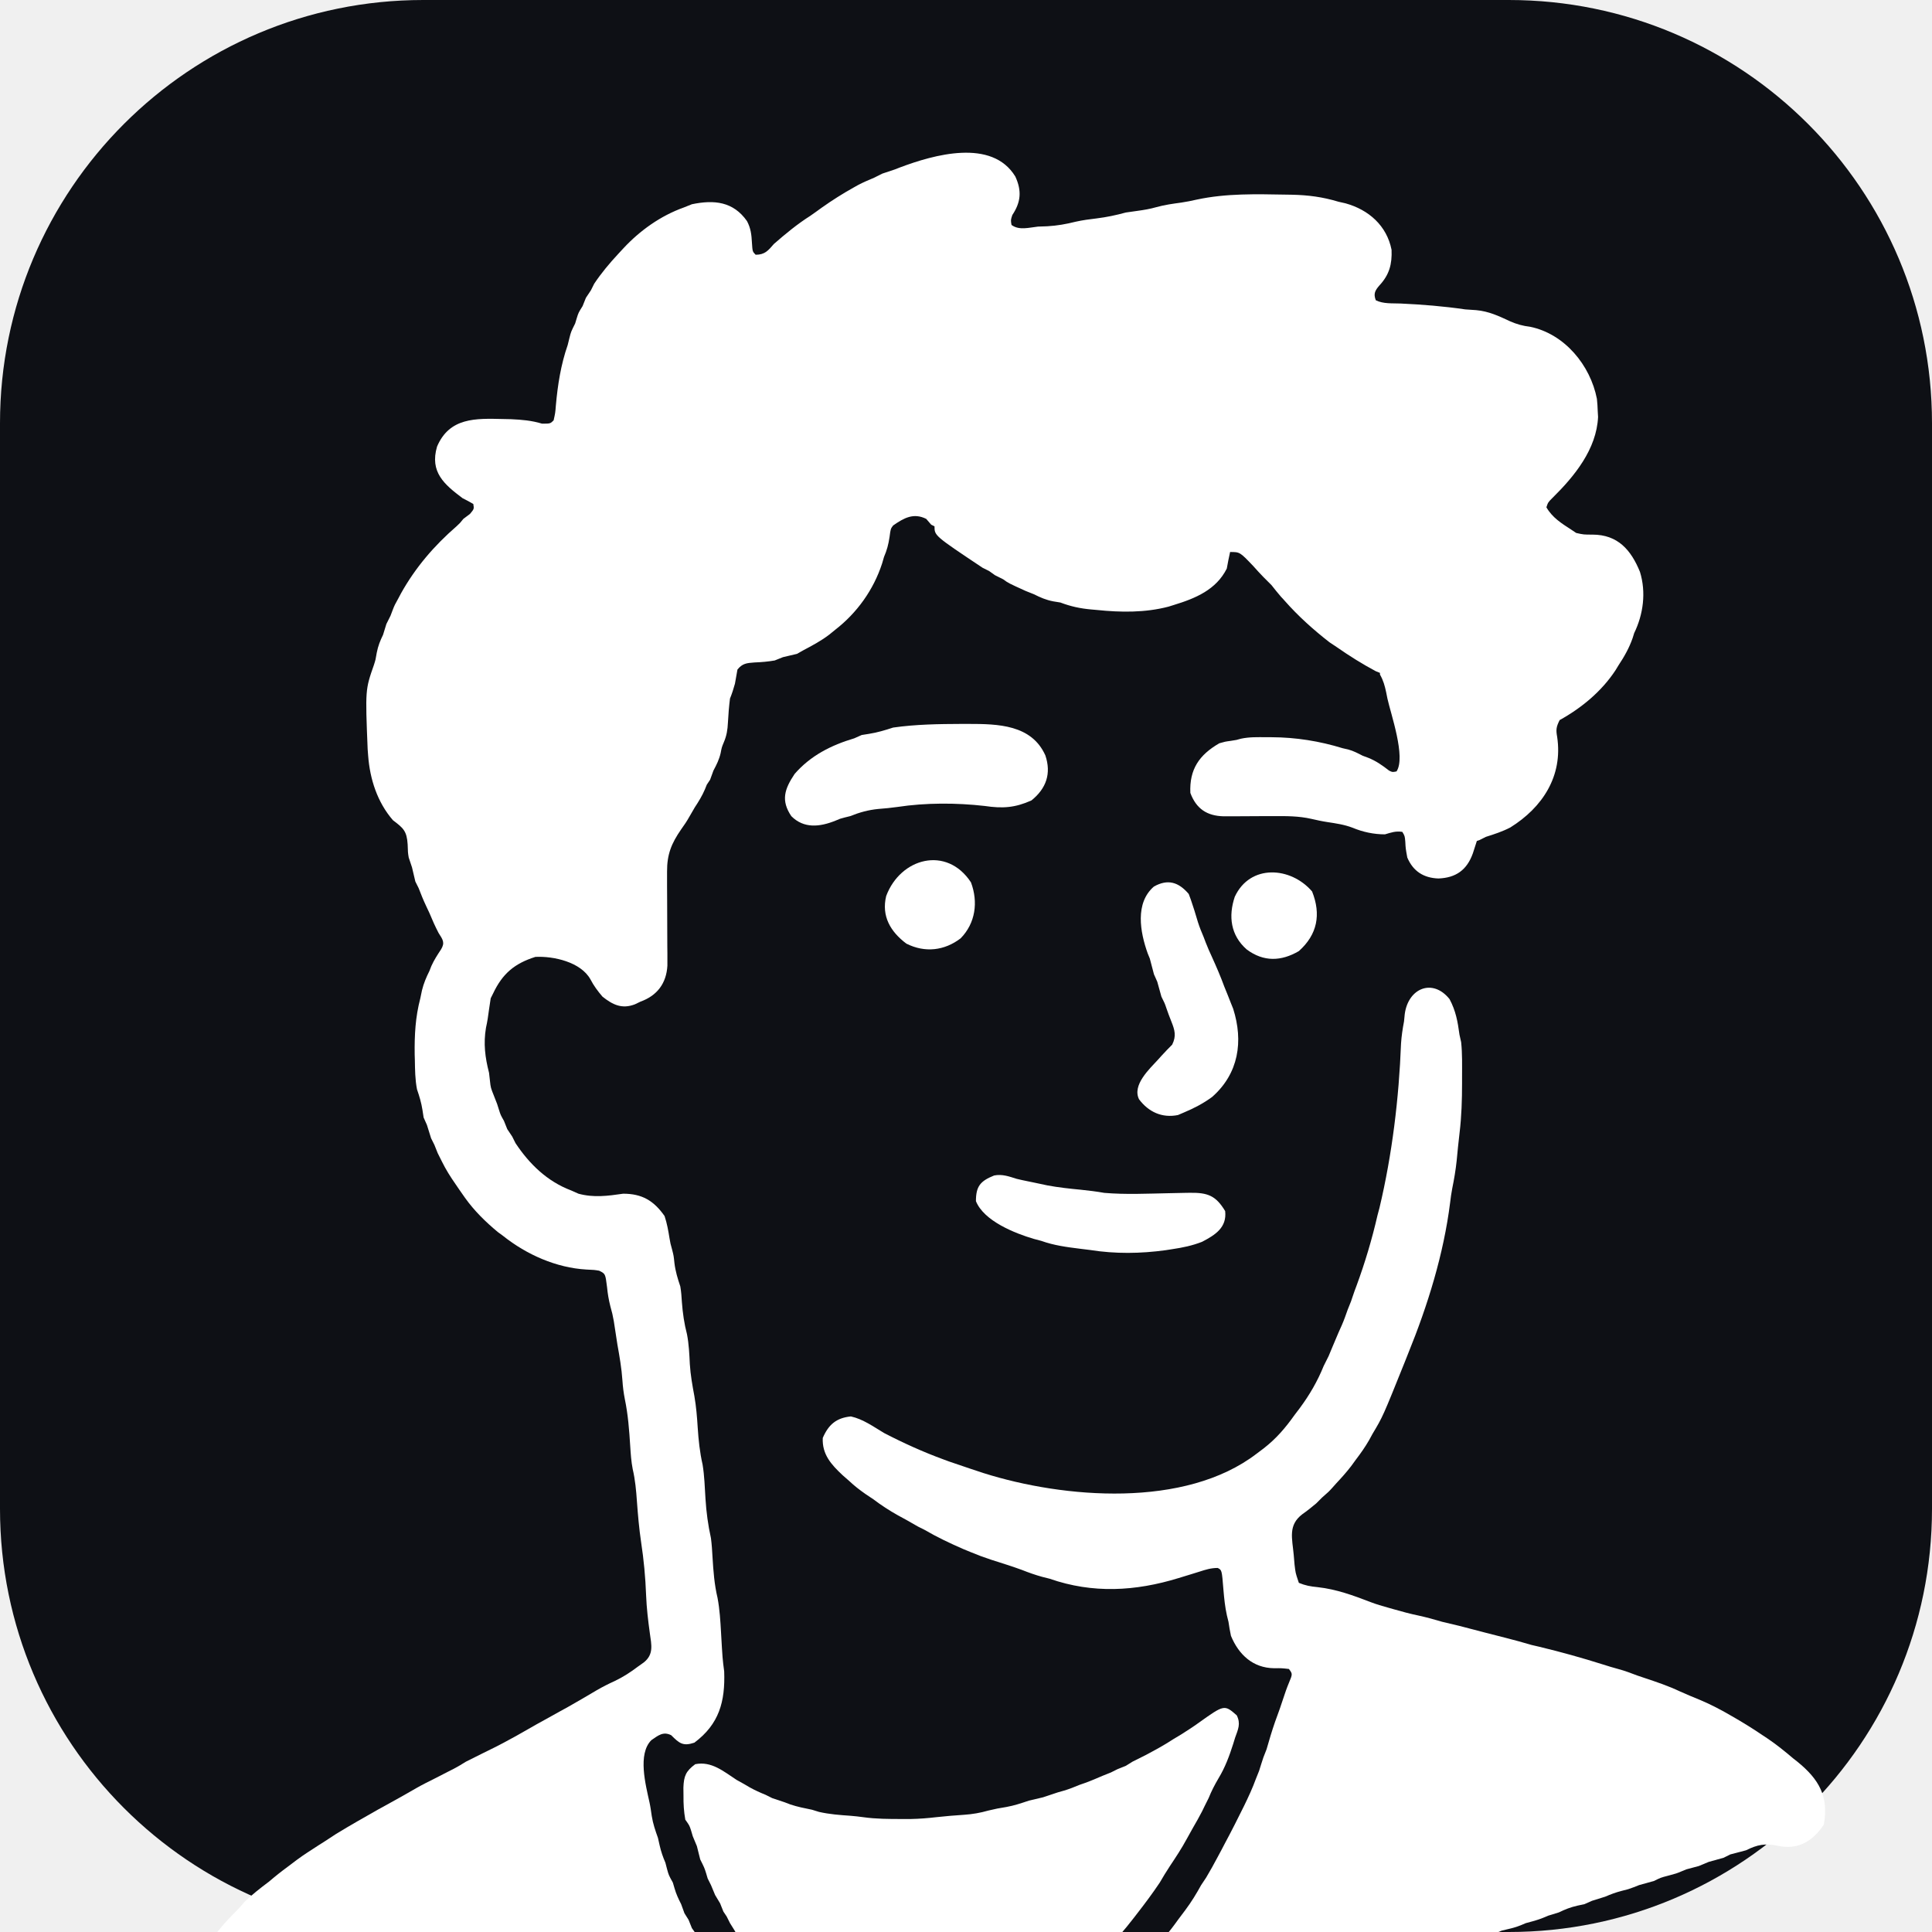
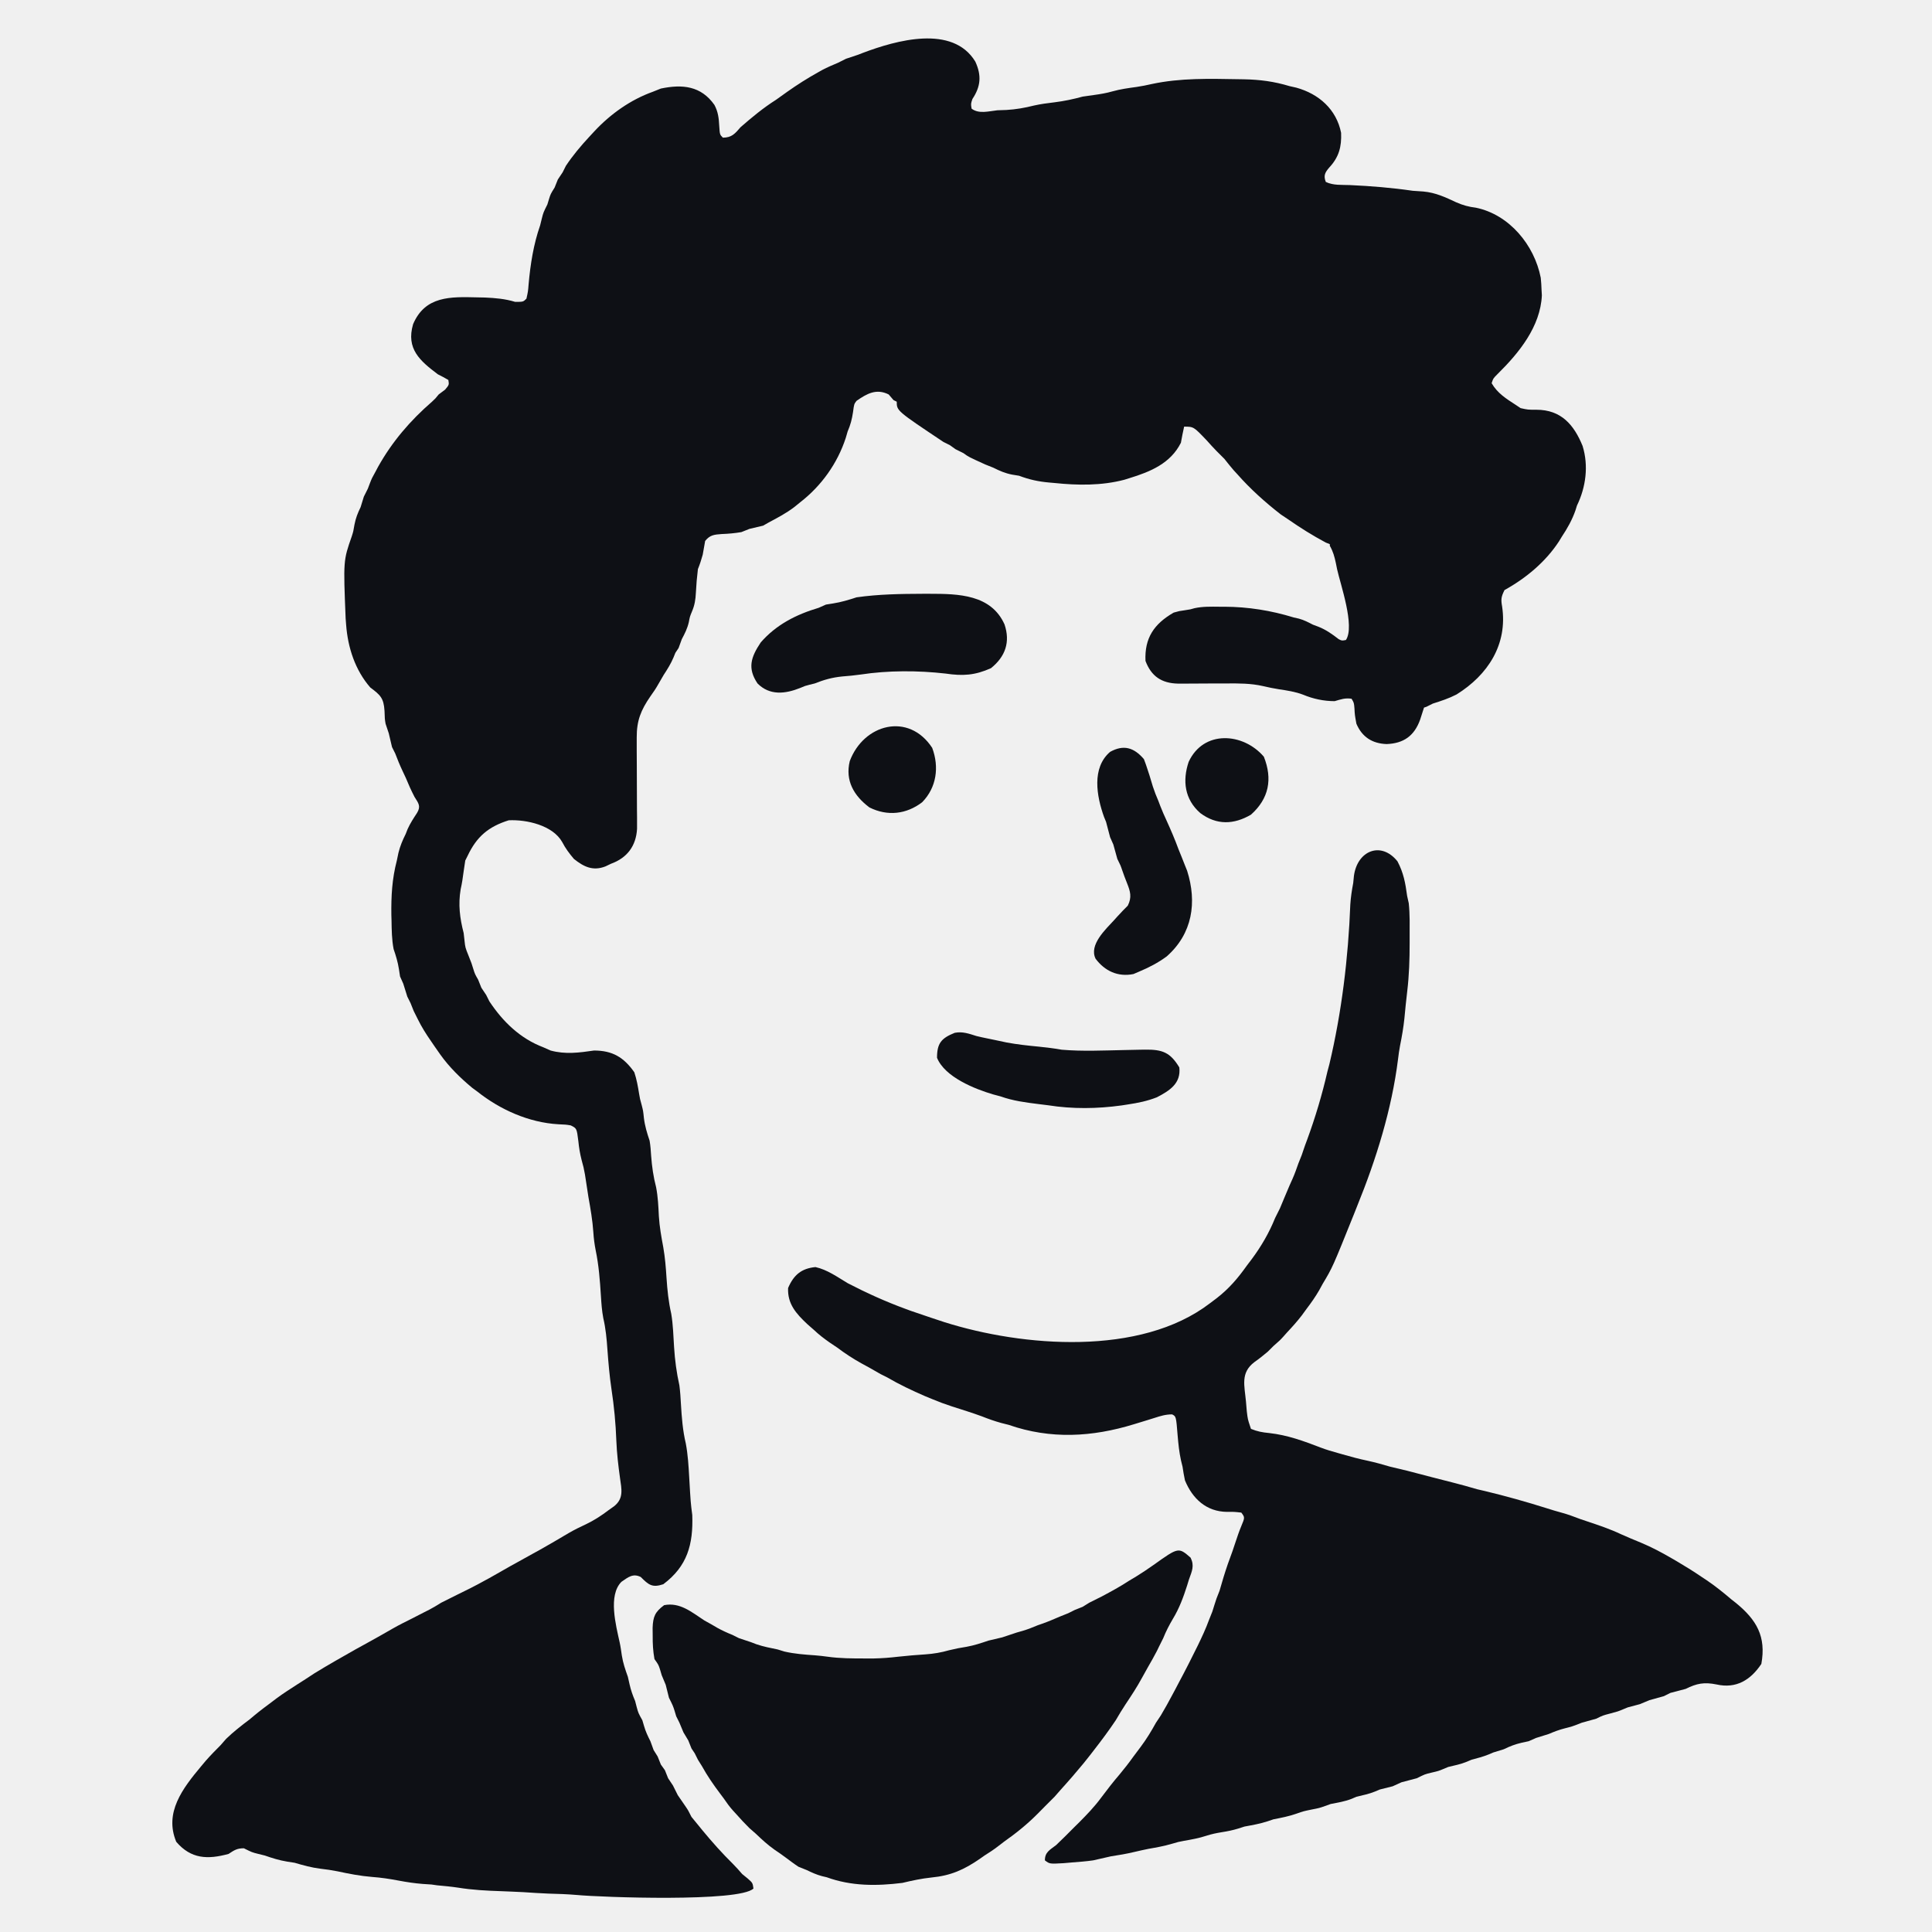
- <svg xmlns="http://www.w3.org/2000/svg" viewBox="290 230 2100 2100">
-   <style>.b{fill:#0E1015}.f{fill:#fff}@media (prefers-color-scheme:dark){.b{fill:#fff}.f{fill:#0E1015}}</style>
-   <rect class="b" x="290" y="230" width="2100" height="2100" rx="460" />
-   <g transform="translate(1340 1280) scale(.9) translate(-1340 -1280)">
+ <svg xmlns="http://www.w3.org/2000/svg" viewBox="188 250 2400 2400">
+   <style>.f{fill:#0E1015}@media (prefers-color-scheme:dark){.f{fill:#fff}}</style>
+   <g>
    <path d="M0 0 C8 17.4 6.7 31 -3.6 46.5 C-5.6 52.5 -5.6 52.5 -4.6 58.5 C4.6 65.4 16.8 61.6 27.4 60.5 C31.2 60.4 34.9 60.2 38.7 60.1 C50.6 59.4 61.4 57.5 72.9 54.6 C81.4 52.7 89.7 51.6 98.3 50.6 C110.4 49.1 121.7 46.7 133.4 43.5 C138.1 42.8 142.8 42.1 147.5 41.5 C155.5 40.4 162.7 39.2 170.4 37 C180.4 34.2 190.2 32.9 200.4 31.5 C206.7 30.6 212.9 29.3 219.1 27.9 C254.9 20.2 291 21.3 327.4 21.9 C329.5 21.9 331.6 21.9 333.7 22 C353.8 22.4 371.2 24.7 390.4 30.5 C391.8 30.8 391.8 30.8 398.8 32.4 C426.9 40.2 448.6 59.4 454.4 88.5 C455.1 105.8 451.8 118.6 439.7 131.6 C434.4 137.7 432.3 141.7 435.4 149.5 C444.5 154 455.3 153 465.2 153.4 C491.5 154.6 517.4 156.7 543.4 160.5 C547.8 160.8 552.2 161.1 556.6 161.4 C571.9 162.8 583.9 168.5 597.6 174.9 C605.6 178.4 613.1 180.5 621.8 181.5 C663.5 190.1 694.5 228 702.4 268.5 C702.9 273.5 703.3 278.5 703.4 283.5 C703.5 285.8 703.6 288 703.8 290.4 C702 329.3 675.4 361.9 648.8 388.1 C643.4 393.5 643.4 393.5 641.4 399.5 C648.6 412 659.5 418.8 671.4 426.5 C673.4 427.8 675.4 429.1 677.4 430.5 C686.4 432.5 686.4 432.5 697 432.5 C727.8 432.5 743.7 451.2 754.4 477.5 C762 502.1 758.5 528.7 747.4 551.5 C746.8 553.4 746.2 555.3 745.6 557.3 C741.5 569.2 735.4 580 728.4 590.5 C727.3 592.3 726.2 594.2 725 596.1 C708.3 621.6 684 641.8 657.4 656.5 C653.3 664.7 652.8 668 654.4 676.8 C661.5 724.1 636.7 762 597.8 786.2 C588.3 791.1 578.6 794.3 568.4 797.5 C565.8 798.8 563.2 800.1 560.4 801.5 C559.4 801.8 558.5 802.2 557.4 802.5 C555.8 807.5 554.2 812.4 552.6 817.4 C545.4 837.6 532.1 847 511 847.8 C493.2 847.2 480.4 839.1 473.4 822.5 C471.4 811.5 471.4 811.5 471 803.6 C470.4 796.5 470.4 796.5 467.4 791.5 C459.3 790.3 454.3 792.2 446.4 794.5 C433 794.5 419.7 791.7 407.3 786.5 C397.3 782.7 387.5 781.3 377 779.7 C370.4 778.7 364 777.3 357.5 775.8 C342.1 772.3 327.3 772.4 311.6 772.5 C307.6 772.5 303.6 772.5 299.6 772.5 C293.3 772.5 287 772.6 280.7 772.6 C274.7 772.6 268.6 772.6 262.5 772.7 C258.8 772.7 255.2 772.7 251.5 772.7 C231.3 772.2 218.5 763.5 211.4 744.5 C210.1 716 222.1 698.5 246.4 684.5 C253.4 682.5 253.4 682.5 260.1 681.6 C267.4 680.5 267.4 680.5 272.4 679 C282.6 676.8 292.8 677.1 303.1 677.2 C305.2 677.2 307.3 677.2 309.5 677.2 C338.7 677.3 367.5 681.9 395.4 690.5 C397.6 691 399.8 691.5 402 692 C408.3 693.7 413.6 696.5 419.4 699.5 C421.6 700.3 423.8 701.2 426.1 702 C435.7 705.8 443.3 711.2 451.4 717.5 C455.4 719.5 455.4 719.5 460.4 718.5 C471.9 701.3 453.4 648.9 449.4 630.5 C448.9 628 448.4 625.6 447.9 623 C446.2 615 444.5 608.7 440.4 601.5 C440.4 600.8 440.4 600.2 440.4 599.5 C438.8 598.8 437.1 598.2 435.4 597.5 C419.1 588.8 403.6 579.1 388.4 568.5 C385.5 566.5 382.5 564.5 379.4 562.5 C360 547.4 341.7 531 325.4 512.5 C324 510.9 322.5 509.2 320.9 507.6 C316.9 503 313.2 498.3 309.4 493.5 C306.2 490.2 302.9 486.9 299.6 483.7 C295.4 479.4 291.4 475 287.4 470.5 C271.2 453.5 271.2 453.5 259.4 453.5 C257.9 460.1 256.6 466.8 255.4 473.5 C242.6 499.1 217.6 509.5 191.4 517.5 C189.3 518.2 187.2 518.8 185 519.5 C156.8 526.9 127.2 526.5 98.4 523.5 C96.2 523.3 94 523.1 91.6 522.9 C78.3 521.7 67.1 519.3 54.4 514.5 C51.6 514 48.7 513.6 45.8 513.1 C37 511.4 30.4 508.5 22.4 504.5 C19.1 503.2 15.8 501.9 12.4 500.5 C-8.5 491 -8.5 491 -14.6 486.5 C-17.9 484.9 -21.2 483.2 -24.6 481.5 C-26.9 479.9 -29.2 478.2 -31.6 476.5 C-34.2 475.2 -36.8 473.9 -39.6 472.5 C-97.6 433.8 -97.6 433.8 -97.6 422.5 C-98.9 421.8 -100.2 421.2 -101.6 420.5 C-103.5 418.2 -105.5 415.9 -107.6 413.5 C-122.8 405.9 -134.5 412.3 -147.6 421.5 C-150.6 425.5 -150.6 425.5 -151.9 435.4 C-153.3 444.6 -155 451.1 -158.6 459.5 C-159.3 462.1 -160.1 464.7 -160.9 467.4 C-171.2 499.1 -191.2 527.1 -217.6 547.5 C-218.7 548.4 -218.7 548.4 -224.6 553.2 C-234.6 560.9 -245.5 566.6 -256.6 572.5 C-258.9 573.8 -261.2 575.1 -263.6 576.5 C-269.2 577.9 -274.9 579.2 -280.6 580.5 C-283.9 581.8 -287.2 583.1 -290.6 584.5 C-298.8 585.9 -306.7 586.6 -315 586.9 C-324.4 587.6 -329.6 588 -335.6 595.5 C-336.6 601.2 -337.6 606.8 -338.6 612.5 C-340.3 618.7 -342.2 624.6 -344.6 630.5 C-345.8 640.2 -346.6 649.8 -347.1 659.6 C-347.5 668.2 -348.6 675.3 -352 683.2 C-354.6 689.5 -354.6 689.5 -355.9 696.4 C-357.7 704.2 -360.8 710.4 -364.6 717.5 C-365.9 721.1 -367.2 724.8 -368.6 728.5 C-369.9 730.5 -371.2 732.5 -372.6 734.5 C-373.3 736.4 -374.1 738.3 -374.9 740.2 C-378.2 748 -382.5 754.9 -387.1 761.9 C-389.3 765.6 -391.5 769.3 -393.6 773.1 C-396.6 778.5 -399.9 783.4 -403.6 788.5 C-415.4 805.6 -420.7 818.7 -420.6 839.5 C-420.6 840.9 -420.6 840.9 -420.6 847.5 C-420.6 850.3 -420.6 853.1 -420.6 856.1 C-420.5 862 -420.5 868 -420.5 874 C-420.5 883.4 -420.4 892.8 -420.4 902.3 C-420.3 911.4 -420.3 920.5 -420.3 929.6 C-420.3 932.4 -420.3 935.2 -420.2 938.1 C-420.2 940.7 -420.2 943.4 -420.2 946.1 C-420.2 948.4 -420.2 950.7 -420.2 953.1 C-421.4 974.3 -432.4 989.2 -452.6 996.5 C-454.9 997.6 -457.1 998.6 -459.5 999.8 C-475.1 1005.8 -486.3 1000.3 -498.6 990.5 C-504.4 983.7 -509.1 977.4 -513.2 969.5 C-524.9 948.7 -557.5 941.4 -579.6 942.5 C-604.8 950.4 -619.4 962.8 -630.6 986.5 C-631.6 988.5 -632.5 990.5 -633.6 992.5 C-634.3 997 -635 1001.4 -635.6 1005.9 C-636.6 1013.5 -637.6 1020.7 -639.3 1028.1 C-642.5 1047.1 -640.4 1063.9 -635.6 1082.5 C-635.2 1085.7 -634.9 1088.9 -634.5 1092.2 C-633.6 1100.5 -633.6 1100.5 -629.6 1110.5 C-625.6 1120.5 -625.6 1120.5 -623.6 1127.2 C-621.6 1133.5 -621.6 1133.5 -617.6 1140.5 C-616.2 1143.8 -614.9 1147.1 -613.6 1150.5 C-611.6 1153.5 -609.6 1156.4 -607.6 1159.5 C-606.2 1162.1 -604.9 1164.8 -603.6 1167.5 C-586.8 1192.8 -565.2 1213.7 -536.6 1224.5 C-533.6 1225.8 -530.6 1227.1 -527.6 1228.5 C-509.2 1233.5 -492.2 1231.2 -473.6 1228.5 C-450.9 1228.5 -436.7 1236.8 -423.6 1255.5 C-420.6 1264.5 -419.1 1273.2 -417.6 1282.5 C-416.6 1288.5 -416.6 1288.5 -414.4 1296.4 C-412.6 1303.5 -412.6 1303.5 -411.7 1312.2 C-410.5 1322.2 -407.8 1331 -404.6 1340.5 C-403.5 1346.8 -403.1 1352.9 -402.7 1359.3 C-401.7 1372.7 -399.9 1385.4 -396.5 1398.4 C-394.2 1410.4 -393.7 1422.2 -393.1 1434.3 C-392.3 1447.4 -390 1460.1 -387.6 1473 C-385.4 1485.6 -384.4 1498.1 -383.6 1510.8 C-382.6 1526.1 -381.1 1540.7 -377.7 1555.6 C-375.4 1569.3 -375.1 1583.1 -374.2 1596.9 C-373.2 1613.1 -371.1 1628.7 -367.6 1644.5 C-366.6 1652.2 -366.1 1659.8 -365.7 1667.5 C-364.7 1684.1 -363.5 1700.5 -359.6 1716.8 C-357 1730.7 -356.2 1744.5 -355.4 1758.7 C-353.6 1790.2 -353.6 1790.2 -351.6 1805.5 C-350.3 1842 -357.7 1869.1 -387.6 1891.5 C-401.4 1896.1 -405.8 1892.3 -415.6 1882.5 C-425.4 1877.6 -431.4 1882.9 -439.6 1888.5 C-456.3 1905.3 -446.5 1942.2 -441.8 1963.7 C-440.6 1969.1 -439.9 1974.6 -439.1 1980 C-437.6 1989.5 -434.8 1997.5 -431.6 2006.5 C-430.9 2009.6 -430.2 2012.6 -429.5 2015.8 C-427.8 2023.3 -425.6 2029.5 -422.6 2036.5 C-421.9 2039 -421.2 2041.6 -420.6 2044.2 C-418.6 2051.5 -418.6 2051.5 -413.6 2060.5 C-413.2 2061.6 -413.2 2061.6 -411.6 2067.3 C-409.6 2074.3 -406.9 2080.1 -403.6 2086.5 C-402.2 2090.1 -400.9 2093.8 -399.6 2097.5 C-397.9 2100.1 -396.3 2102.8 -394.6 2105.5 C-393.2 2108.8 -391.9 2112.1 -390.6 2115.5 C-388.9 2117.8 -387.3 2120.1 -385.6 2122.5 C-384.2 2125.8 -382.9 2129.1 -381.6 2132.5 C-379.6 2135.5 -377.6 2138.4 -375.6 2141.5 C-373.6 2145.5 -371.6 2149.5 -369.6 2153.5 C-366.4 2158.2 -363.2 2162.9 -359.9 2167.6 C-356.6 2172.5 -356.6 2172.5 -352.6 2180.5 C-349.6 2184.2 -346.6 2187.9 -343.6 2191.5 C-342.1 2193.3 -340.7 2195 -339.2 2196.9 C-327 2211.7 -314.5 2225.7 -300.9 2239.1 C-296.9 2243.1 -293.2 2247.3 -289.6 2251.5 C-287.3 2253.3 -285 2255.2 -282.7 2257.1 C-276.6 2262.5 -276.6 2262.5 -275.6 2269.5 C-292.7 2286.6 -465 2280.4 -495.1 2277.5 C-506.8 2276.5 -518.5 2276.1 -530.3 2275.8 C-540.7 2275.4 -551 2274.7 -561.4 2274 C-570.5 2273.5 -579.7 2273.2 -588.8 2272.8 C-606.9 2272.2 -624.7 2271.3 -642.5 2268.4 C-651.2 2267.1 -659.9 2266.3 -668.6 2265.5 C-670.9 2265.2 -673.2 2264.8 -675.6 2264.5 C-679.2 2264.3 -682.7 2264 -686.4 2263.8 C-696.7 2263 -706.5 2261.5 -716.6 2259.6 C-727.6 2257.5 -738.3 2255.9 -749.4 2255.1 C-764 2253.9 -778.1 2251.2 -792.4 2248.1 C-799.4 2246.7 -806.3 2245.7 -813.4 2244.9 C-824.7 2243.5 -834.7 2240.7 -845.6 2237.5 C-848.8 2237 -852 2236.5 -855.2 2236 C-864.9 2234.4 -873.4 2231.7 -882.6 2228.5 C-885.4 2227.8 -888.2 2227.1 -891.1 2226.4 C-898.6 2224.5 -898.6 2224.5 -908.6 2219.5 C-917.1 2219.5 -920.5 2221.8 -927.6 2226.5 C-953.6 2233.6 -974.2 2232.9 -992.6 2211.5 C-1007.8 2175.2 -984.7 2145.1 -961.6 2117.5 C-959.6 2115.2 -957.7 2112.9 -955.8 2110.6 C-949.9 2103.9 -943.8 2097.7 -937.6 2091.5 C-935.3 2088.9 -932.9 2086.2 -930.6 2083.5 C-921.5 2074.7 -911.7 2067.1 -901.6 2059.5 C-899.6 2057.8 -897.6 2056.2 -895.5 2054.4 C-888.4 2048.5 -881 2043 -873.6 2037.5 C-871.7 2036 -869.8 2034.6 -867.8 2033.1 C-859.3 2026.8 -850.4 2021.2 -841.6 2015.5 C-839.1 2013.9 -836.7 2012.4 -834.2 2010.8 C-832 2009.3 -829.8 2007.9 -827.6 2006.5 C-825.4 2005.1 -823.1 2003.6 -820.9 2002.1 C-812.2 1996.7 -803.4 1991.6 -794.6 1986.5 C-792.2 1985.1 -789.8 1983.8 -787.4 1982.4 C-768.7 1971.7 -768.7 1971.7 -759.3 1966.6 C-753.6 1963.5 -747.9 1960.3 -742.2 1957.1 C-740.2 1956 -738.2 1954.9 -736.2 1953.7 C-731.8 1951.2 -727.5 1948.7 -723.1 1946.2 C-715.7 1942 -708.2 1938.3 -700.6 1934.5 C-695.6 1931.9 -690.6 1929.4 -685.6 1926.8 C-684.3 1926.2 -684.3 1926.2 -678.1 1923 C-673.2 1920.4 -668.3 1917.5 -663.6 1914.5 C-659.6 1912.5 -655.6 1910.5 -651.6 1908.5 C-650.3 1907.9 -650.3 1907.9 -643.8 1904.6 C-638.3 1901.9 -632.8 1899.1 -627.2 1896.4 C-620.9 1893.2 -614.7 1889.9 -608.6 1886.5 C-606.9 1885.6 -605.3 1884.7 -603.6 1883.8 C-598.4 1880.9 -593.2 1878 -588.1 1875 C-581.3 1871.1 -574.5 1867.2 -567.6 1863.5 C-561.6 1860.2 -555.6 1856.8 -549.6 1853.5 C-546.6 1851.8 -543.6 1850.2 -540.5 1848.5 C-528.7 1841.9 -517.1 1835 -505.4 1828.1 C-498.3 1824 -491.4 1820.5 -483.9 1817.1 C-473.6 1812.2 -464.7 1806.4 -455.6 1799.5 C-453.3 1797.9 -451 1796.2 -448.7 1794.6 C-436.5 1784.9 -439.4 1773.5 -441.4 1759.3 C-443.5 1744.1 -445.3 1729 -445.9 1713.6 C-446.7 1691.8 -448.7 1670.5 -452 1648.9 C-454.4 1632.7 -455.8 1616.4 -457 1600 C-457.9 1586.9 -459.1 1573.9 -462.1 1561.1 C-463.9 1551.8 -464.5 1542.7 -465.1 1533.2 C-466.3 1514.1 -467.7 1495.3 -471.6 1476.6 C-473.1 1468.9 -474 1461.9 -474.5 1454.1 C-475.5 1439.4 -478 1425 -480.6 1410.5 C-482 1401.2 -483.5 1391.8 -484.9 1382.5 C-486.6 1373.5 -486.6 1373.5 -489.1 1364.4 C-491.1 1356.5 -492.3 1349.3 -493.1 1341.2 C-495.1 1325.2 -495.1 1325.2 -502.6 1321.5 C-508.6 1320.5 -508.6 1320.5 -518 1320.1 C-554.4 1318 -590.2 1302.1 -618.6 1279.5 C-620.7 1277.9 -622.8 1276.4 -625 1274.8 C-639.7 1262.6 -653.5 1249.1 -664.6 1233.5 C-665.7 1231.8 -666.9 1230.2 -668.1 1228.5 C-669.3 1226.8 -670.4 1225.2 -671.6 1223.5 C-673.1 1221.3 -674.6 1219.2 -676.1 1216.9 C-682.3 1208 -687.8 1199.3 -692.6 1189.5 C-693.4 1187.8 -693.4 1187.8 -697.6 1179.5 C-698.9 1176.2 -700.2 1172.9 -701.6 1169.5 C-702.9 1166.9 -704.2 1164.2 -705.6 1161.5 C-707.2 1156.2 -708.9 1150.8 -710.6 1145.5 C-711.2 1144 -711.2 1144 -714.6 1136.5 C-715 1133.5 -715.5 1130.5 -716 1127.4 C-717.4 1118.5 -719.7 1110.9 -722.6 1102.5 C-724.9 1090.7 -725 1078.8 -725.2 1066.8 C-725.3 1064.6 -725.3 1062.5 -725.4 1060.4 C-725.7 1036.6 -724.6 1015.5 -718.6 992.5 C-717.9 989.3 -717.3 986.1 -716.6 982.9 C-714.5 974.4 -711.5 967.3 -707.6 959.5 C-706.8 957.5 -706 955.5 -705.2 953.4 C-702 946.3 -697.9 940 -693.6 933.5 C-688.5 925.1 -691.5 921.6 -696.6 913.5 C-700.7 905.6 -704.2 897.8 -707.6 889.5 C-708.9 886.8 -710.2 884 -711.5 881.2 C-714.9 874 -717.8 866.9 -720.6 859.5 C-721.9 856.9 -723.2 854.2 -724.6 851.5 C-725.9 845.8 -727.3 840.2 -728.6 834.5 C-729.9 830.5 -731.2 826.5 -732.6 822.5 C-733.6 816.5 -733.6 816.5 -733.9 806.6 C-734.9 790.5 -739.1 786.9 -751.6 777.5 C-770.4 755.9 -779.5 727.9 -781.6 699.5 C-781.8 696.9 -782 694.3 -782.2 691.7 C-785.1 619.8 -785.1 619.8 -774.6 589.8 C-772.6 583.5 -772.6 583.5 -771.2 575.1 C-769.6 566.9 -767.2 560.9 -763.6 553.5 C-762.2 549.2 -760.9 544.8 -759.6 540.5 C-757.9 537.2 -756.3 533.9 -754.6 530.5 C-753.7 528.3 -752.9 526.2 -752.1 523.9 C-749.6 517.5 -749.6 517.5 -744.6 508.5 C-744.1 507.7 -744.1 507.7 -741.9 503.4 C-724.4 472.1 -701.9 445.9 -674.8 422.4 C-670.6 418.5 -670.6 418.5 -666.6 413.5 C-663.9 411.5 -661.3 409.5 -658.6 407.5 C-653.6 401.5 -653.6 401.5 -654.6 395.5 C-658.8 393 -663.2 390.7 -667.6 388.5 C-689.7 371.9 -707.4 356.9 -698.4 326.2 C-683.4 290.9 -651.7 292.1 -618.7 292.9 C-615.5 292.9 -612.3 293 -609.1 293.1 C-596 293.7 -584.1 294.7 -571.6 298.5 C-561.6 298.5 -561.6 298.5 -557.6 294.5 C-555.6 285.5 -555.6 285.5 -554.9 276.6 C-552.7 251.7 -548.8 227 -540.6 203.5 C-539.9 200.7 -539.2 197.9 -538.5 195 C-536.6 187.5 -536.6 187.5 -531.6 177.5 C-530.9 175.3 -530.2 173.1 -529.6 170.9 C-527.6 164.5 -527.6 164.5 -522.6 156.5 C-521.2 153.2 -519.9 149.9 -518.6 146.5 C-516.6 143.5 -514.6 140.6 -512.6 137.5 C-511.9 136.2 -511.9 136.2 -508.6 129.5 C-500 116.6 -490.1 104.8 -479.6 93.5 C-477.5 91.3 -475.4 89 -473.3 86.7 C-453.3 65.2 -428.3 47.4 -400.6 37.5 C-397.3 36.2 -394 34.9 -390.6 33.5 C-363.8 27.9 -340.7 30.2 -324.1 53.8 C-319.5 62.4 -318.6 70.2 -318.1 79.9 C-317.4 90.7 -317.4 90.7 -313.6 94.5 C-302.5 94.5 -298.4 89.4 -291.6 81.5 C-277.5 69.2 -263.4 57.5 -247.6 47.5 C-242.9 44.2 -238.2 40.9 -233.6 37.5 C-221.3 28.8 -208.7 20.8 -195.6 13.5 C-193.7 12.5 -191.9 11.4 -190.1 10.4 C-183.7 7 -177.2 4.3 -170.6 1.5 C-167.3 -0.1 -164 -1.8 -160.6 -3.5 C-155.6 -5.2 -150.6 -6.9 -145.6 -8.5 C-143.6 -9.3 -141.7 -10 -139.7 -10.8 C-98.4 -26.4 -28.2 -46.3 0 0 Z " class="f" transform="translate(1399.562,326.5)" />
    <path d="M0 0 C2.8 -0 5.6 -0 8.5 -0 C44.1 0 84.7 0.8 101.4 38 C108.8 59.9 102.5 78 84.6 92.4 C64.8 101.3 49.7 102.3 28.2 99.1 C-6.1 95.2 -43.1 95.1 -77.3 100.3 C-84.9 101.4 -92.5 102.1 -100.2 102.7 C-112.5 103.9 -122.9 106.8 -134.4 111.4 C-136.6 111.9 -138.7 112.4 -140.9 113 C-146.4 114.4 -146.4 114.4 -152.2 116.9 C-171.1 124.5 -190.3 126.6 -205.4 111.4 C-218.1 92.6 -213.8 78.9 -201.4 60.4 C-182.2 38.3 -157.3 25.7 -129.4 17.4 C-126.5 16.1 -123.5 14.7 -120.4 13.4 C-117.5 12.9 -114.6 12.5 -111.6 12 C-101.4 10.4 -92.2 7.6 -82.4 4.4 C-55.1 0.5 -27.6 0.1 0 0 Z " class="f" transform="translate(1334.438,987.625)" />
    <path d="M0 0 C8.9 23.7 5.5 49.3 -12.5 67.6 C-32 82.5 -55.5 85.3 -78 74 C-97.2 59.6 -108.3 40.8 -102.4 16.5 C-85.2 -29.6 -29.3 -44.7 0 0 Z " class="f" transform="translate(1346,1179)" />
    <path d="M0 0 C11 27.7 6.4 52 -16 72 C-37.2 84.4 -58.5 85.3 -79 70 C-98.4 53 -101.3 29.9 -93.4 6.4 C-74.9 -33.5 -25.7 -30 0 0 Z " class="f" transform="translate(1758,1190)" />
    <path d="M0 0 C1.7 4.3 3.2 8.7 4.6 13.1 C5.4 15.4 6.1 17.7 6.9 20.1 C8.3 24.7 9.7 29.3 11.1 34 C13.1 40.2 15.4 46 18 52 C18.4 53.1 18.4 53.1 20.5 58.6 C22.8 64.5 25.3 70.2 28 76 C33.4 87.9 38.5 99.7 43 112 C44.3 115.3 45.7 118.7 47.1 122.1 C48.4 125.4 49.7 128.6 51 132 C51.9 134.2 52.8 136.4 53.7 138.7 C66.1 177.8 60.5 216.8 28.2 245.2 C17.4 253.1 6.4 258.8 -6 264 C-7.2 264.5 -7.2 264.5 -13 267 C-32.3 270.9 -48.6 263.2 -60 248 C-68.6 230.7 -47.3 211.3 -37 200 C-35.5 198.3 -34 196.6 -32.4 194.9 C-28.4 190.5 -24.2 186.2 -20 182 C-14.8 171.5 -16.8 164.5 -21 154 C-23.1 148.7 -25.2 143.3 -27 137.9 C-29 132 -29 132 -33 124 C-34.7 118 -36.3 112 -38 106 C-39.3 103 -40.6 100.1 -42 97 C-43.7 90.7 -45.3 84.3 -47 78 C-47.8 76 -48.7 74 -49.5 71.9 C-58.8 46.1 -65.1 10.8 -42 -9 C-25.3 -18.3 -12.4 -14.5 0 0 Z " class="f" transform="translate(1609,1193)" />
    <path d="M0 0 C7.6 14.4 9.8 26.8 12 43 C12.7 46 13.3 48.9 14 52 C15.5 66 15.1 80 15.1 94.1 C15.1 96.5 15.1 99 15.1 101.6 C15.1 121.7 14.5 141.5 12.1 161.5 C10.8 172.7 9.6 183.9 8.6 195.1 C7.4 206.5 5.5 217.6 3.2 228.9 C2.1 234.4 1.4 240.1 0.7 245.7 C-7.1 308 -26.4 370 -50 428 C-51.3 431.2 -52.5 434.3 -53.8 437.6 C-80.6 504.3 -80.6 504.3 -93 525 C-94.4 527.5 -95.8 530.1 -97.2 532.7 C-102 541 -107.2 548.4 -113 556 C-114 557.3 -114 557.3 -118.9 564.1 C-124.6 571.5 -130.6 578.2 -137 585 C-138.6 586.8 -140.1 588.5 -141.8 590.4 C-146 595 -146 595 -154 602 C-156.3 604.3 -158.6 606.6 -161 609 C-166.5 613.6 -171.9 618 -177.8 622.1 C-195.3 635.4 -190 651.3 -188.2 671.2 C-187.9 675.1 -187.5 679 -187.2 683 C-186 693 -186 693 -183 702 C-182.7 703 -182.3 704 -182 705 C-173.8 708.3 -168.3 709.3 -159.2 710.2 C-136.7 712.7 -116.5 720.1 -95.5 728.2 C-88.4 730.9 -81.3 733 -74 735 C-72 735.6 -70 736.2 -68 736.7 C-57.7 739.7 -47.5 742.4 -37 744.6 C-27.5 746.7 -18.3 749.2 -9 752 C-2 753.7 5 755.3 12 757 C22.7 759.7 33.5 762.6 44.2 765.4 C52.2 767.5 60.1 769.5 68.1 771.5 C78.5 774.1 88.7 777 99 780 C102.1 780.7 105.3 781.5 108.5 782.2 C134.3 788.4 160.1 795.6 185.4 803.6 C191.5 805.6 197.7 807.4 203.9 809.1 C211.8 811.2 219.3 814.1 227 817 C228.4 817.5 228.4 817.5 235.6 819.9 C250 824.7 264.3 829.5 278 836 C286.1 839.6 294.3 843.1 302.5 846.4 C315.9 852 328.5 858.7 341 866 C342.7 867 344.5 868 346.2 869 C357.1 875.4 367.6 881.9 378 889 C380 890.3 382.1 891.7 384.2 893.1 C395 900.4 405 908.5 415 917 C416.7 918.3 418.3 919.6 420.1 921 C446.2 942.2 458.2 963 452 997 C438.7 1017 420.7 1028 396.4 1022.5 C381 1019.4 371.9 1021.1 358 1028 C351.7 1029.7 345.3 1031.4 339 1033 C336.4 1034.3 333.7 1035.6 331 1037 C325 1038.7 319 1040.3 313 1042 C309 1043.7 305 1045.3 301 1047 C296 1048.3 291 1049.7 286 1051 C284.1 1051.8 282.2 1052.6 280.2 1053.4 C274 1056 274 1056 264.2 1058.6 C255 1061 255 1061 247 1065 C241 1066.7 235 1068.3 229 1070 C226.8 1070.8 224.6 1071.7 222.4 1072.6 C216 1075 216 1075 207.9 1077 C200.8 1078.8 194.7 1081.1 188 1084 C182.7 1085.7 177.3 1087.3 172 1089 C169 1090.3 166.1 1091.6 163 1093 C160.1 1093.6 157.2 1094.2 154.2 1094.9 C146 1096.8 139.6 1099.3 132 1103 C127.7 1104.4 123.3 1105.7 119 1107 C117.1 1107.8 115.1 1108.7 113.1 1109.5 C106.2 1112.3 99.2 1114.1 92 1116 C90.1 1116.8 88.1 1117.7 86.1 1118.5 C78.6 1121.6 70.9 1123.1 63 1125 C61 1125.8 59 1126.7 57 1127.5 C51 1130 51 1130 42.4 1132 C34 1134 34 1134 24 1139 C17.7 1140.7 11.3 1142.3 5 1144 C1.3 1145.7 -2.3 1147.3 -6 1149 C-11.3 1150.3 -16.7 1151.7 -22 1153 C-24 1153.8 -25.9 1154.7 -27.9 1155.5 C-35.5 1158.6 -43.1 1160.1 -51 1162 C-52 1162.4 -52 1162.4 -56.8 1164.5 C-65.3 1167.9 -74 1169.2 -83 1171 C-85.3 1171.8 -87.6 1172.7 -90 1173.5 C-97 1176 -97 1176 -106.8 1177.9 C-117 1180 -117 1180 -125.5 1183 C-134.9 1186.3 -144.2 1188.1 -154 1190 C-156.5 1190.8 -158.9 1191.7 -161.4 1192.5 C-170.8 1195.6 -180.3 1197.2 -190 1199 C-192.6 1199.8 -195.2 1200.7 -197.8 1201.5 C-204.7 1203.6 -211 1204.9 -218.1 1206 C-224.9 1207.1 -230.8 1208.3 -237.3 1210.4 C-246.6 1213.5 -255.9 1215.1 -265.5 1216.8 C-272 1218 -272 1218 -280.5 1220.5 C-290 1223.3 -299.5 1225 -309.3 1226.7 C-315.2 1227.9 -321.1 1229.2 -327 1230.6 C-336.6 1232.9 -346.2 1234.5 -356 1236 C-363.4 1237.6 -370.7 1239.3 -378 1241 C-386.8 1242.3 -395.5 1242.9 -404.3 1243.6 C-407.8 1243.9 -411.2 1244.2 -414.7 1244.5 C-432.1 1245.5 -432.1 1245.5 -438 1241 C-438 1230.8 -431.9 1228.1 -424 1222 C-416.4 1214.8 -409 1207.4 -401.6 1199.9 C-399.6 1197.9 -397.6 1195.9 -395.5 1193.9 C-385.7 1184 -376.3 1174.3 -368 1163 C-360.6 1153.1 -353.1 1143.4 -345 1134 C-339 1126.8 -333.4 1119.6 -328 1112 C-325 1108 -322 1104 -319 1100 C-311.8 1090.4 -305.8 1080.5 -300 1070 C-298 1067 -296 1064.1 -294 1061 C-289.1 1052.8 -284.5 1044.5 -280 1036 C-278.6 1033.3 -277.1 1030.6 -275.6 1027.8 C-274.1 1024.9 -272.6 1022 -271 1019 C-269.3 1015.8 -267.7 1012.7 -265.9 1009.4 C-261.5 1001 -257.2 992.5 -253 984 C-251.3 980.7 -249.7 977.4 -248 974 C-242.9 963.5 -238 953 -234 942 C-232.7 938.7 -231.4 935.4 -230 932 C-229.2 929.4 -228.3 926.7 -227.5 924 C-225 916 -225 916 -221 906 C-219.3 900.3 -217.6 894.7 -216 889 C-212.7 878.2 -209 867.6 -205 857 C-203.6 852.9 -202.3 848.8 -200.9 844.8 C-198.8 838.4 -196.7 832.2 -194.1 826 C-189.5 815 -189.5 815 -194 809 C-203 808 -203 808 -211.9 808.1 C-237.4 807.8 -254.6 791.8 -264 769 C-265.2 763.4 -266.2 757.7 -267 752 C-267.6 749.5 -268.3 746.9 -268.9 744.3 C-271.2 733.9 -272.2 723.8 -273.1 713.2 C-275 689.5 -275 689.5 -280 687 C-288.2 687 -294.4 689 -302.2 691.5 C-305.2 692.4 -308.2 693.3 -311.2 694.3 C-316.5 695.9 -321.8 697.6 -327.2 699.2 C-379.3 715.2 -430.8 718.2 -483 700 C-486 699.2 -489 698.5 -492.1 697.7 C-500.5 695.4 -508.3 692.6 -516.4 689.4 C-528.6 684.9 -541.1 681.1 -553.5 677.1 C-561.8 674.4 -569.9 671.4 -578 668 C-581 666.8 -583.9 665.6 -587 664.3 C-603.1 657.3 -618.8 649.9 -634 641 C-636.6 639.7 -639.3 638.4 -642 637 C-646.7 634.3 -651.3 631.7 -656 629 C-659.3 627.2 -662.7 625.4 -666.1 623.5 C-676.7 617.6 -686.3 611.3 -696 604 C-699.1 601.9 -702.2 599.8 -705.4 597.7 C-712.5 592.7 -718.7 588 -725 582 C-727.6 579.7 -730.3 577.4 -733 575 C-747 561.9 -757.9 549.7 -757 530 C-750 513.7 -740.4 505.7 -723 504 C-708.2 507.3 -695.9 516.3 -683 524 C-659.7 536.1 -635.6 547 -611 556 C-608.9 556.8 -606.7 557.6 -604.5 558.4 C-596.1 561.3 -587.6 564.2 -579.2 567 C-573.7 568.8 -568.3 570.6 -562.9 572.4 C-465.7 603.1 -319.4 615.2 -233 549 C-230.2 546.9 -227.4 544.8 -224.5 542.6 C-209.1 530.6 -198.3 517.9 -187 502 C-186 500.7 -186 500.7 -181 494.1 C-169.2 478.2 -159.4 461.4 -152 443 C-150 439 -148 435 -146 431 C-144.3 427 -142.6 423 -141 419 C-133.5 401.2 -133.5 401.2 -130.3 394.2 C-127.5 387.9 -125.3 381.5 -123 375 C-121.7 371.7 -120.4 368.4 -119 365 C-118.4 363.1 -117.8 361.3 -117.1 359.4 C-115.6 354.9 -114 350.4 -112.3 346 C-102.1 318.3 -93.6 289.8 -87 261 C-86.2 258 -85.4 255.1 -84.6 252 C-69.3 187.6 -61.1 119.6 -58.6 53.6 C-58 44.5 -56.7 35.9 -55 27 C-54.7 24 -54.4 21.1 -54.1 18 C-49.9 -13.3 -20.4 -25.5 0 0 Z " class="f" transform="translate(1924,1320)" />
    <path d="M0 0 C4.5 1.1 9 2.1 13.6 3 C14.7 3.2 14.7 3.2 20.4 4.4 C22.9 5 25.4 5.5 28 6 C31.1 6.7 34.2 7.3 37.4 8 C50.8 10.5 64.1 11.9 77.6 13.2 C87.1 14.2 96.6 15.3 106 17 C131.9 19.2 158 17.9 183.9 17.4 C190.3 17.2 196.6 17.1 203 17 C205.1 17 207.2 16.9 209.4 16.9 C231.1 16.6 240.8 20.4 252 39 C254.2 58.8 240.1 67.8 224.1 76.1 C212.1 80.8 200.7 83.1 188 85 C185.5 85.4 182.9 85.8 180.3 86.2 C149.9 90.4 119.4 90.8 89 86 C85 85.5 81 85 76.9 84.5 C60.8 82.5 45.4 80.5 30 75 C27 74.2 24.1 73.4 21 72.6 C-1.9 65.9 -39.4 51 -49 27 C-49 9 -43.7 2.7 -27 -4 C-17.3 -5.9 -9.2 -2.9 0 0 Z " class="f" transform="translate(1401,1537)" />
    <path d="M0 0 C5 10.1 1.7 16.7 -2 27 C-2.8 29.5 -3.5 31.9 -4.3 34.5 C-9 49.2 -14 62.8 -22 76 C-26.7 84 -30.5 91.3 -34 100 C-35.7 103.3 -37.3 106.6 -39 110 C-39.9 111.9 -40.9 113.8 -41.8 115.8 C-45.3 122.6 -49.1 129.3 -53 136 C-55.5 140.4 -58 144.8 -60.4 149.3 C-66.6 160.8 -73.7 171.5 -80.9 182.3 C-85.2 188.8 -89.1 195.3 -93 202 C-101.5 214.7 -110.6 226.9 -120 239 C-121.6 241.1 -123.1 243.1 -124.8 245.2 C-130 252 -135.4 258.5 -141 265 C-142 266.2 -142 266.2 -147.1 272.2 C-152 277.9 -157 283.4 -162 289 C-163.2 290.3 -163.2 290.3 -169 297 C-173 301 -177 305 -181 309 C-184 312 -187 315.1 -190 318.1 C-203.2 331.4 -216.7 342.2 -232 353 C-234.3 354.8 -236.5 356.5 -238.9 358.3 C-244.4 362.6 -250.1 366.3 -256 370 C-257.7 371.2 -259.3 372.4 -261.1 373.6 C-281.2 387.6 -297.9 395 -321.9 397.3 C-334.3 398.6 -345.9 401.1 -358 404 C-390.2 408 -421.5 408.1 -452 397 C-453 396.8 -453 396.8 -457.9 395.6 C-464.7 393.8 -470.6 391.1 -477 388 C-480.3 386.7 -483.6 385.4 -487 384 C-492.4 380.5 -497.5 376.6 -502.6 372.8 C-507.3 369.3 -512 366 -516.8 362.8 C-525.3 356.8 -532.5 350.2 -540 343 C-542.6 340.7 -545.3 338.4 -548 336 C-553.6 330.5 -558.8 324.9 -564 319 C-565.5 317.4 -567 315.8 -568.5 314.1 C-572.8 309.3 -576.4 304.3 -580 299 C-581.5 297 -583 295 -584.5 293 C-592.7 282.1 -600.4 271 -607 259 C-608.7 256.4 -610.3 253.7 -612 251 C-613.3 248.4 -614.6 245.7 -616 243 C-617.3 241 -618.6 239 -620 237 C-621.3 233.7 -622.6 230.4 -624 227 C-626 223.7 -628 220.4 -630 217 C-631.7 213 -633.4 209 -635 205 C-636.3 202.4 -637.6 199.7 -639 197 C-639.6 194.9 -640.3 192.8 -640.9 190.6 C-643 184 -643 184 -648 174 C-649.4 168.7 -650.7 163.3 -652 158 C-653.6 154 -655.3 150 -657 146 C-657.7 143.8 -658.3 141.5 -659 139.2 C-661 133 -661 133 -666 126 C-667.8 115.9 -668.3 107.1 -668.2 96.8 C-668.3 93.7 -668.3 90.5 -668.3 87.3 C-667.8 73.2 -665.3 67.4 -654 59 C-634.4 55.1 -619.9 67.6 -604 78 C-601 79.7 -598.1 81.3 -595 83 C-592.8 84.3 -590.5 85.6 -588.2 87 C-581.9 90.5 -575.7 93.3 -569 96 C-566.4 97.3 -563.7 98.6 -561 100 C-556 101.7 -551 103.4 -546 105 C-543.8 105.8 -541.5 106.7 -539.2 107.6 C-530.6 110.5 -521.9 112.2 -513 114 C-510.2 114.8 -507.4 115.7 -504.6 116.6 C-491.9 119.5 -479.5 120.4 -466.6 121.3 C-461.4 121.7 -456.2 122.3 -451.1 123 C-435.5 125.2 -419.8 125.2 -404.1 125.2 C-402.3 125.2 -402.3 125.2 -393.5 125.2 C-383.2 125 -373.2 124.2 -363 123 C-351.8 121.8 -340.5 120.8 -329.2 120.1 C-319.1 119.4 -309.8 117.8 -300 115 C-292.8 113.2 -285.7 111.8 -278.3 110.7 C-268.8 109 -260.2 106.1 -251 103 C-245.3 101.7 -239.7 100.3 -234 99 C-228 97 -222 95 -216 93 C-213.6 92.3 -211.1 91.6 -208.6 90.9 C-202.2 89 -196.2 86.6 -190 84 C-187.7 83.2 -185.5 82.4 -183.1 81.6 C-175.9 79 -169 76 -162 73 C-158.7 71.7 -155.4 70.4 -152 69 C-150.7 68.3 -150.7 68.3 -144 65 C-140.7 63.7 -137.4 62.4 -134 61 C-131.4 59.3 -128.7 57.7 -126 56 C-120.7 53.3 -115.3 50.7 -110 48 C-98.8 42 -87.6 36 -77 29 C-73.7 27 -70.4 25 -67 23 C-59.9 18.5 -52.9 14 -46.1 9.1 C-15 -13.1 -15 -13.1 0 0 Z " class="f" transform="translate(1667,2185)" />
  </g>
</svg>
